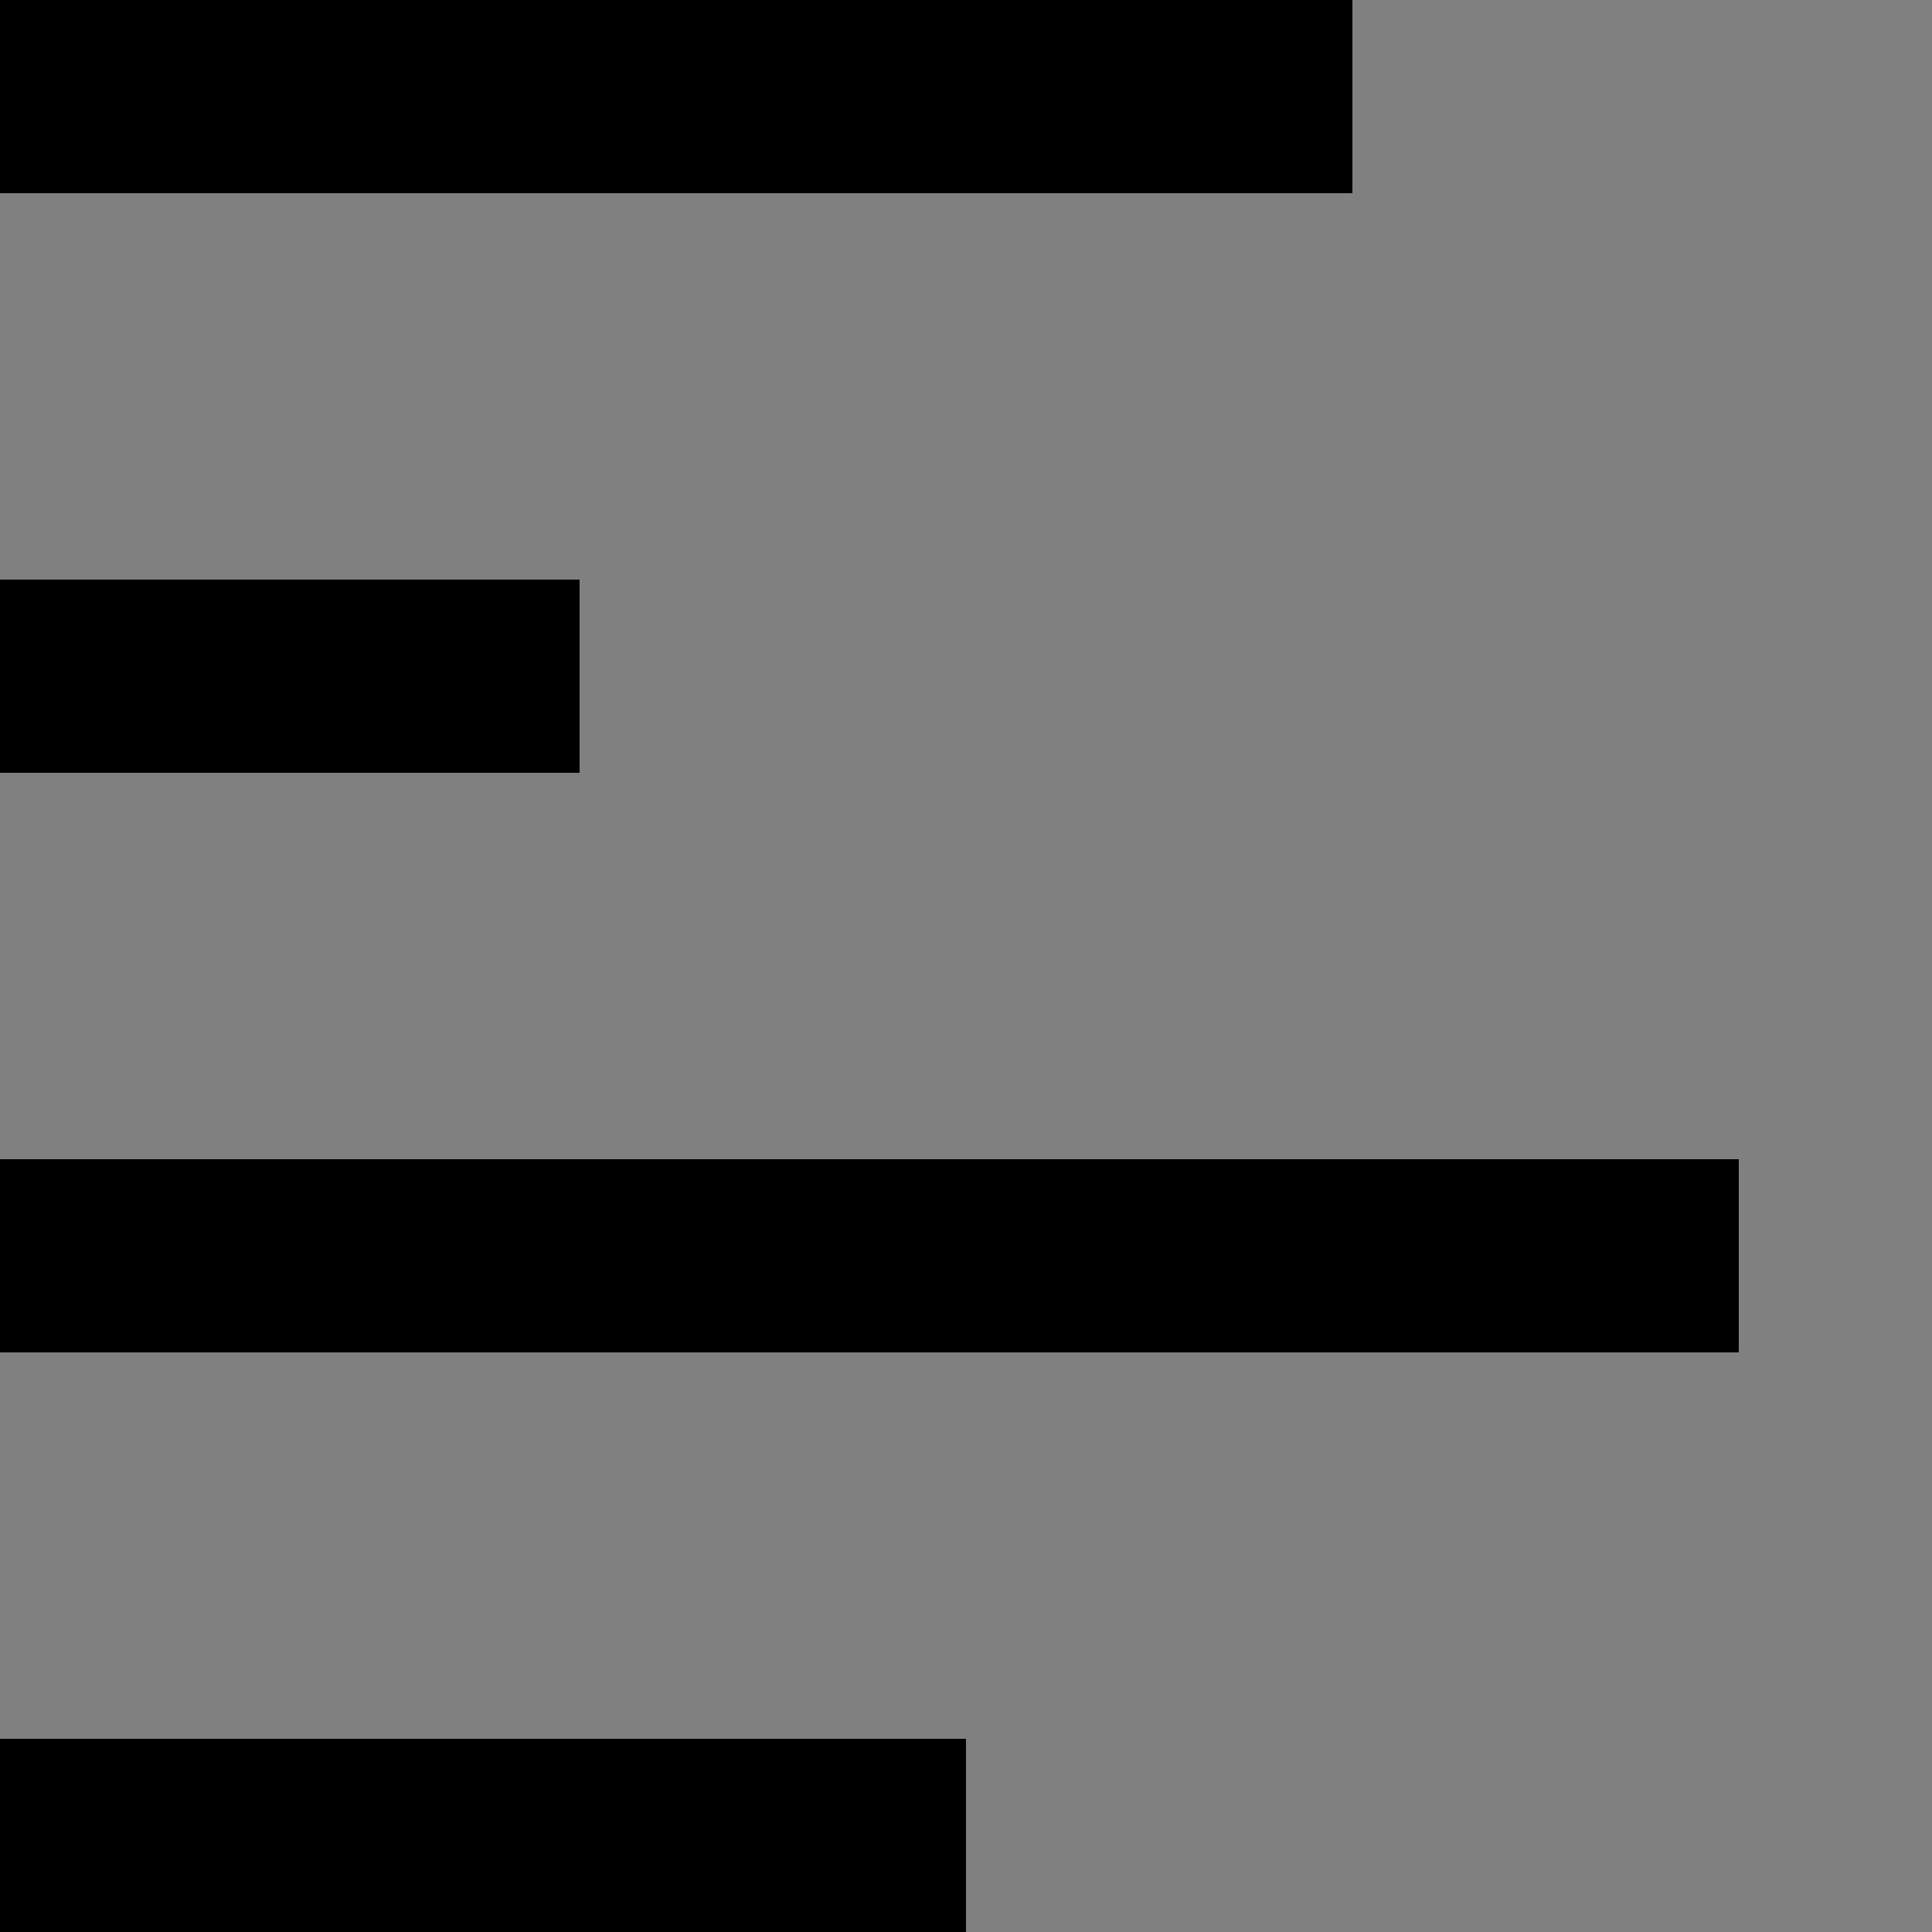
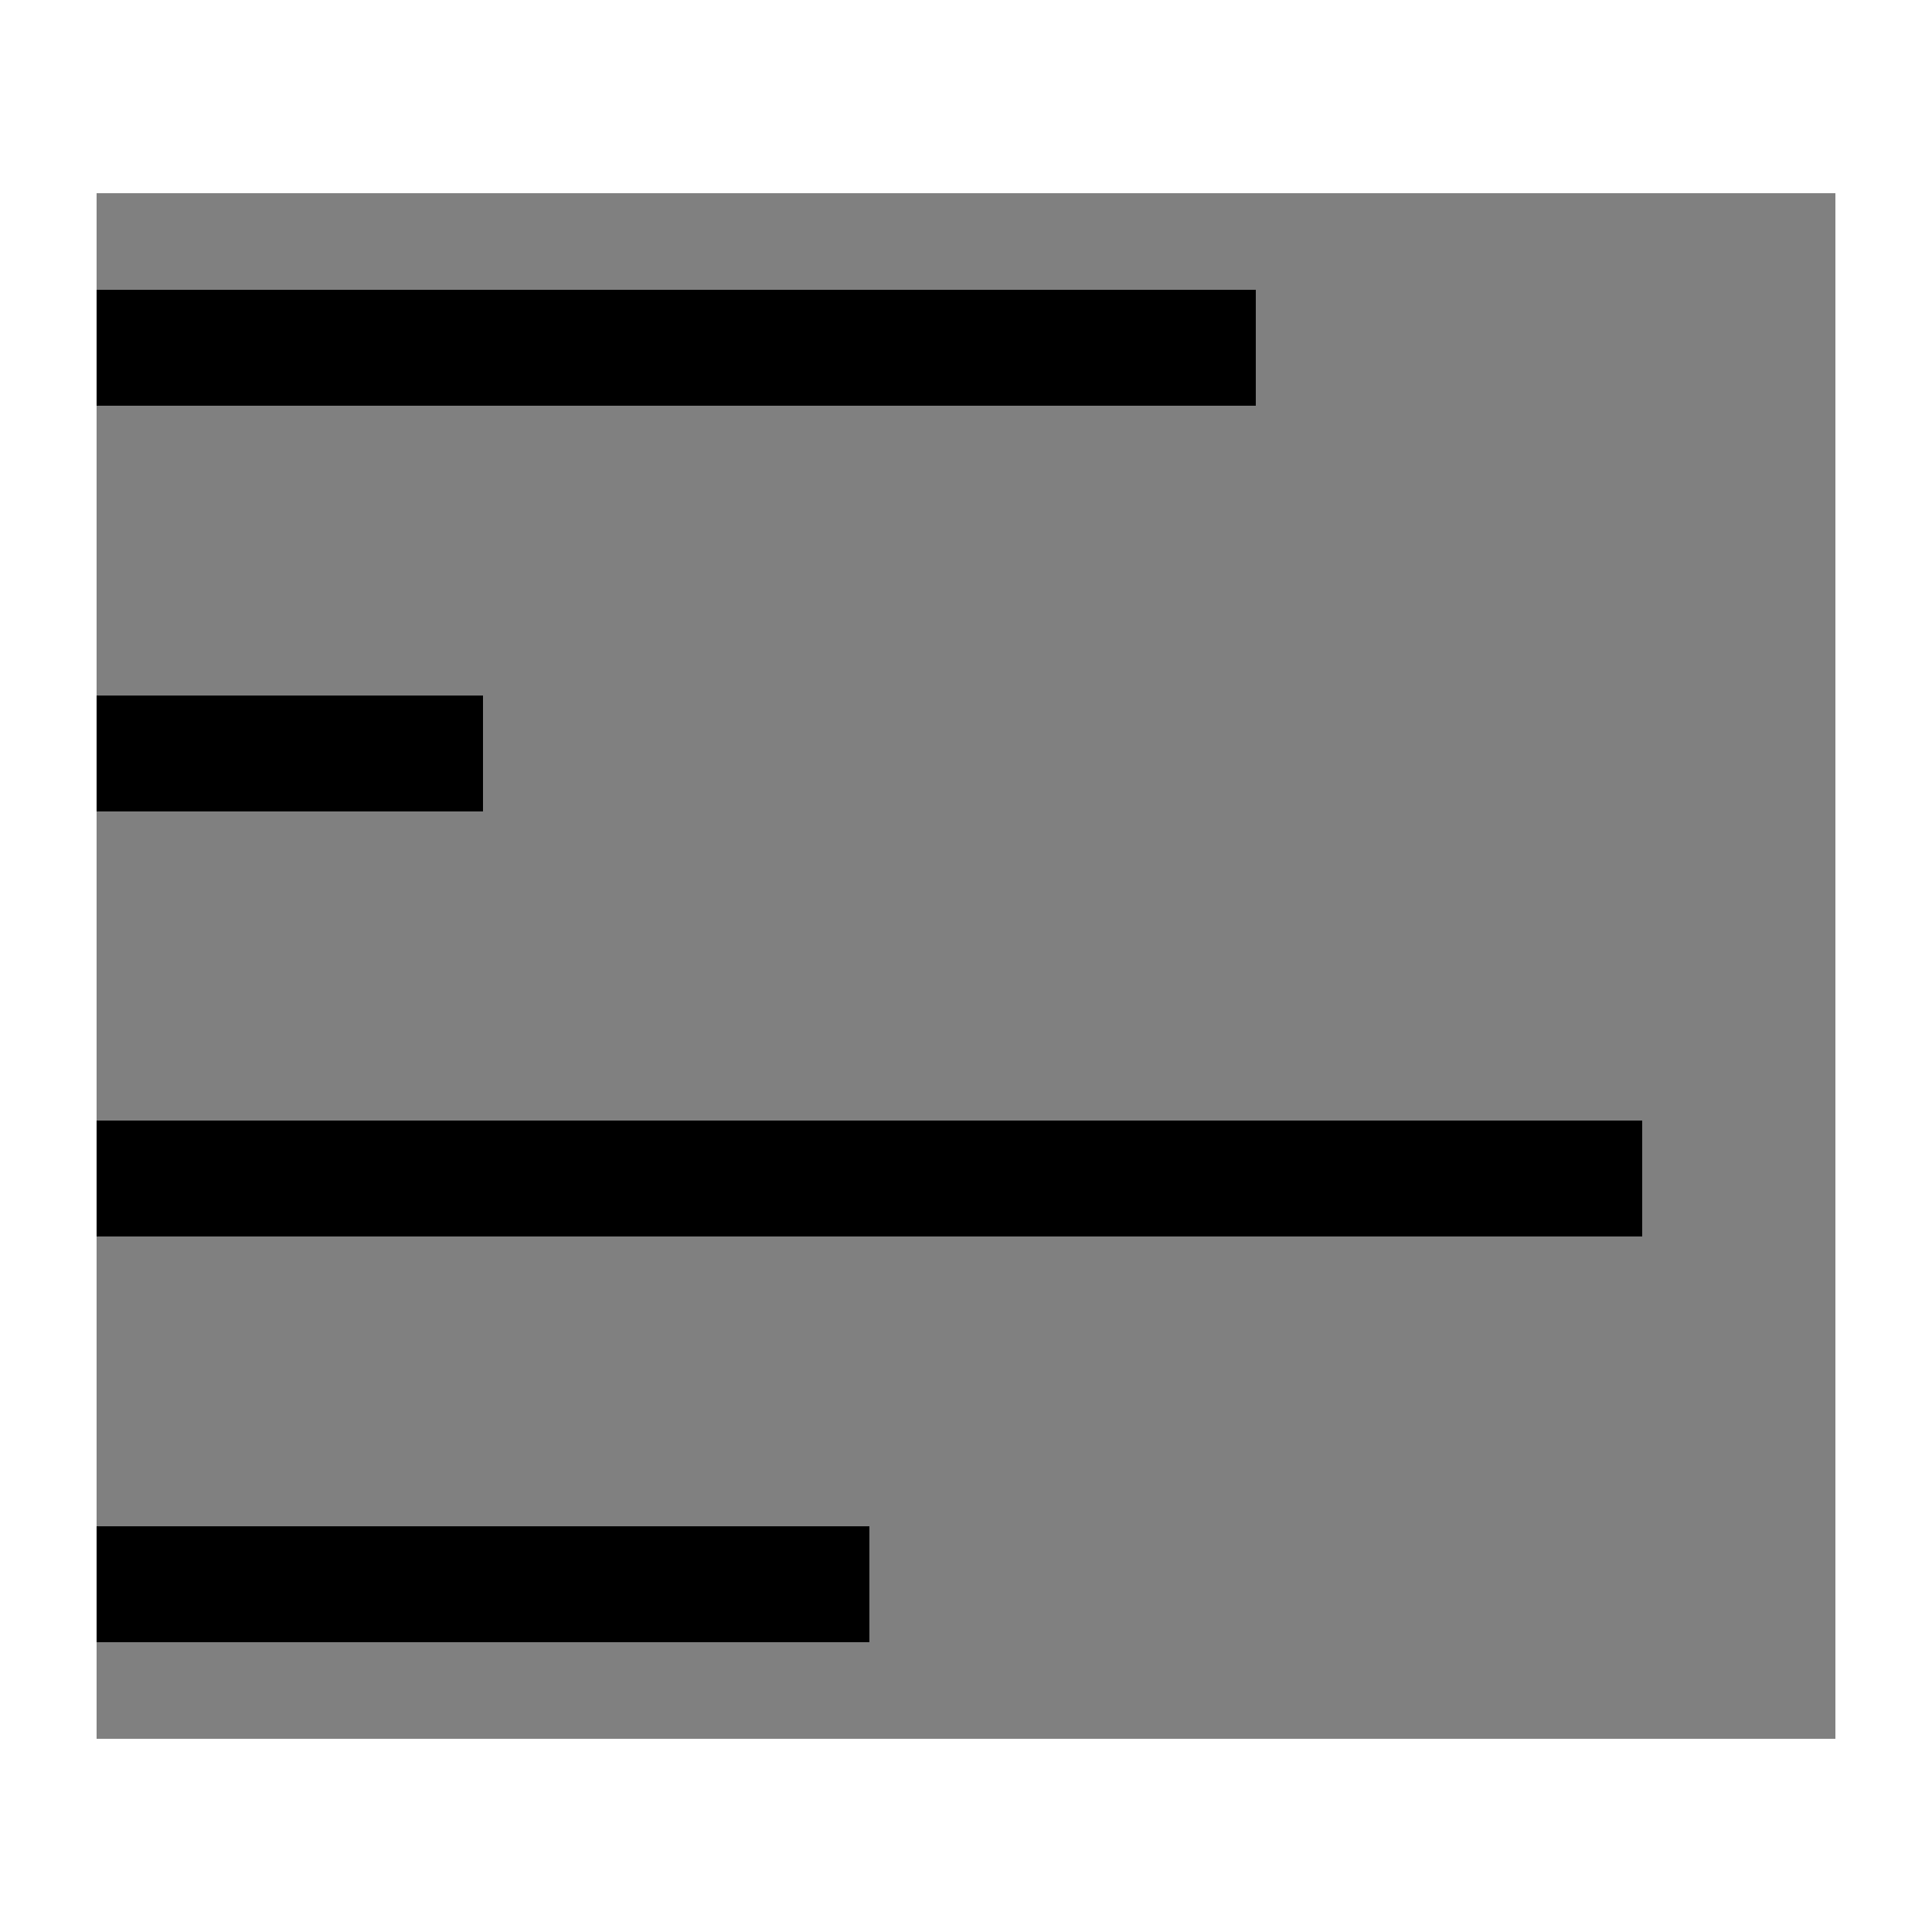
<svg xmlns="http://www.w3.org/2000/svg" width="100" height="100">
-   <rect x="0" y="0" width="100" height="100" fill="grey" />
-   <rect height="10" width="30" y="30" x="0" fill="black" />
-   <rect height="10" width="50" y="90" x="0" fill="black" />
-   <rect height="10" width="70" y="0" x="0" fill="black" />
-   <rect height="10" width="90" y="60" x="0" fill="black" />
+   <rect x="5" y="10" width="90" height="80" fill="grey" />
+   <rect height="6" width="60" y="15" x="5" fill="black" />
+   <rect height="6" width="20" y="36" x="5" fill="black" />
+   <rect height="6" width="80" y="58" x="5" fill="black" />
+   <rect height="6" width="40" y="79" x="5" fill="black" />
</svg>
